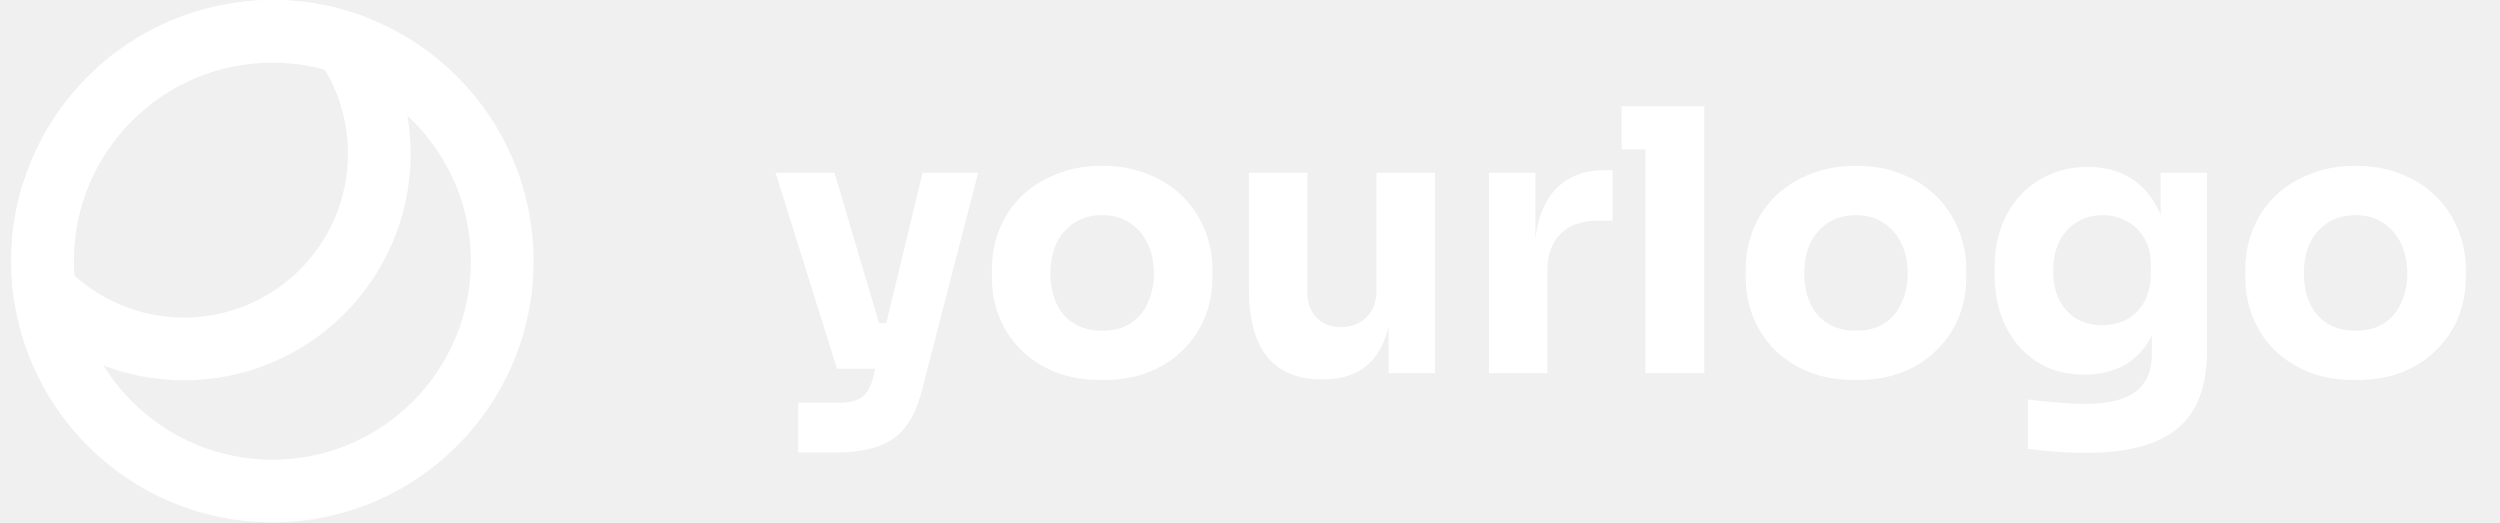
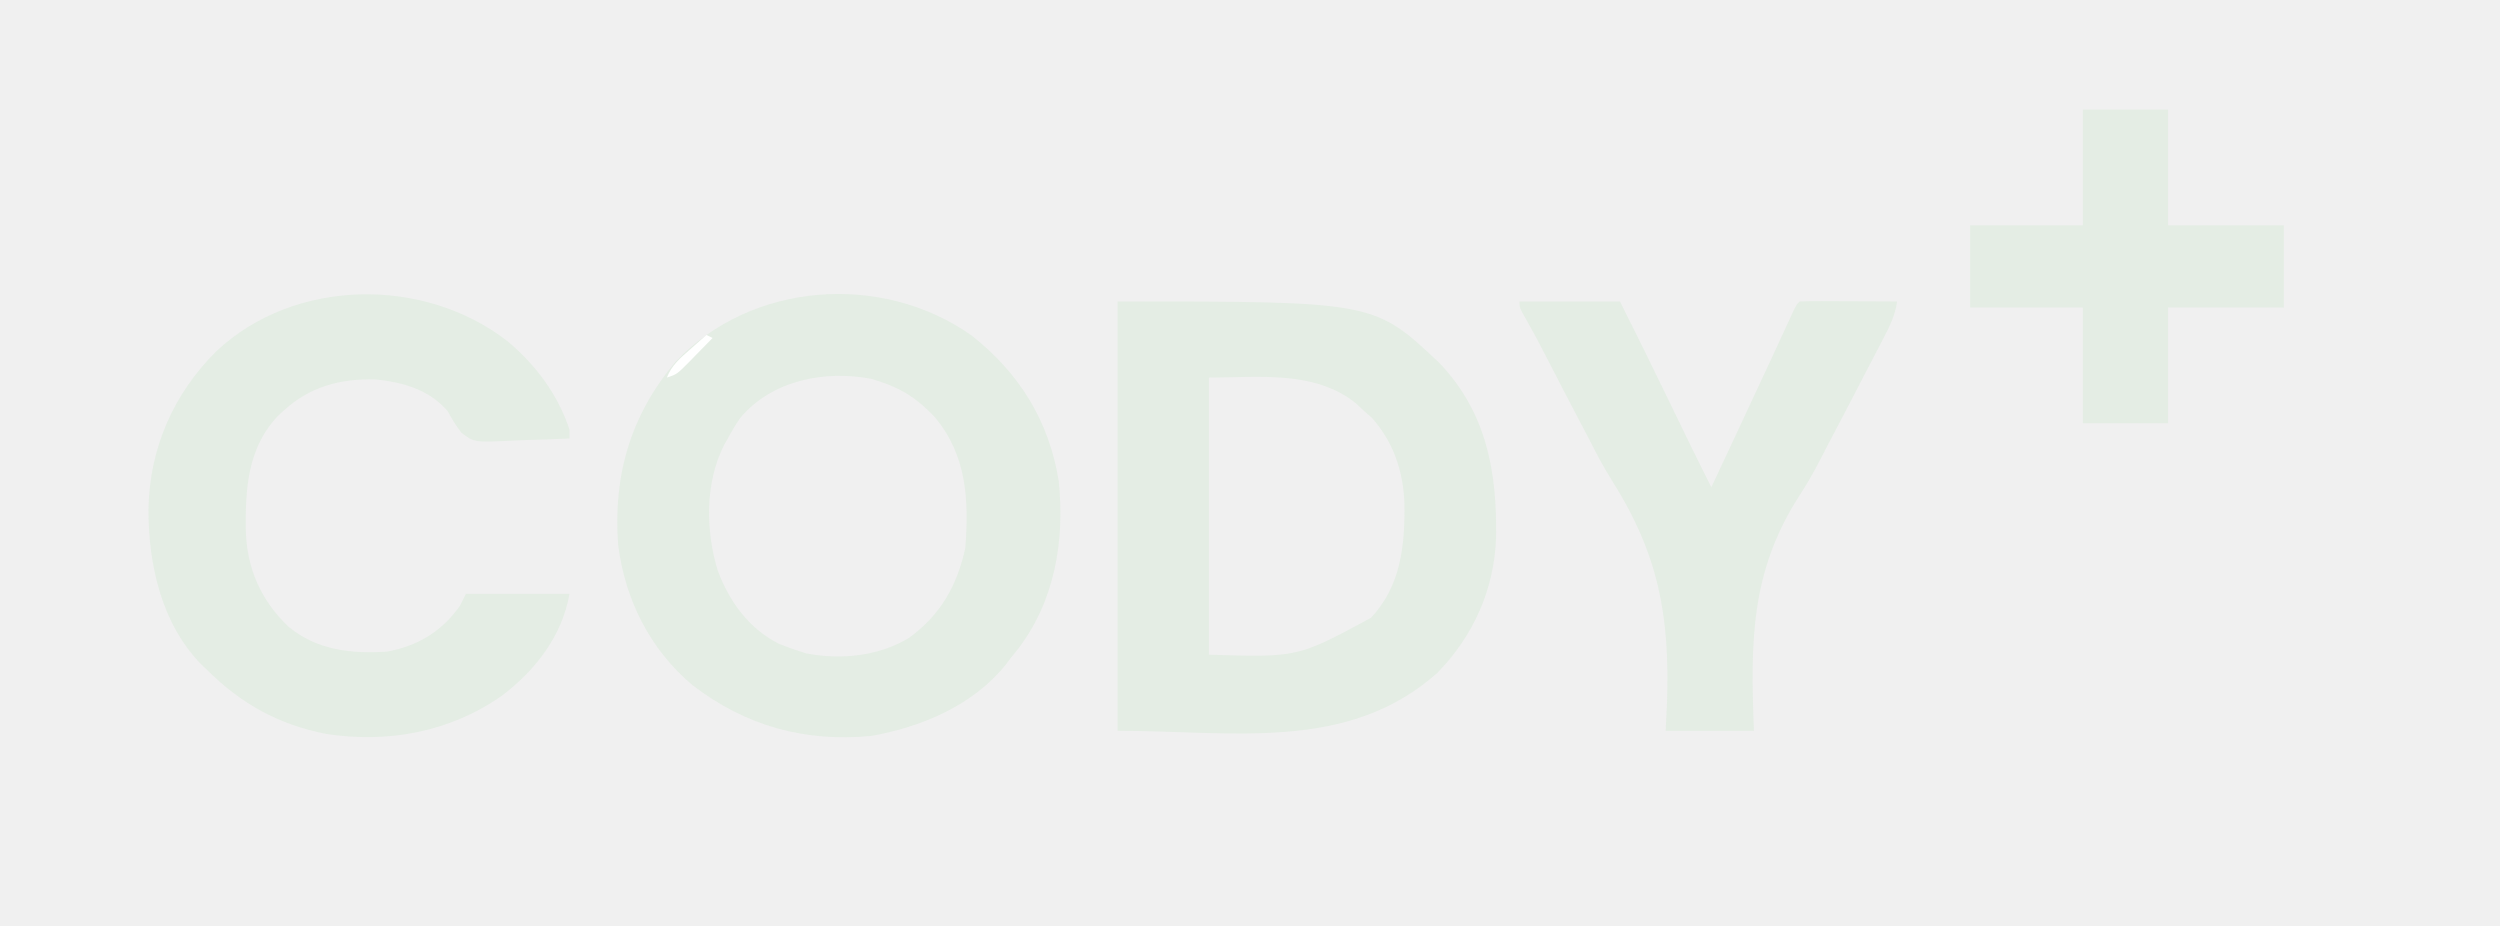
- <svg xmlns="http://www.w3.org/2000/svg" width="134" height="28" viewBox="0 0 134 28" fill="none">
-   <g clip-path="url(#clip0_569_29016)">
-     <circle cx="14.6" cy="14" r="12.32" stroke="white" stroke-width="3.36" />
-     <mask id="mask0_569_29016" style="mask-type:alpha" maskUnits="userSpaceOnUse" x="0" y="0" width="29" height="28">
-       <circle cx="14.6" cy="14" r="14" fill="black" />
-     </mask>
-     <g mask="url(#mask0_569_29016)">
-       <circle cx="9.864" cy="8.235" r="10.467" stroke="white" stroke-width="3.36" />
-     </g>
-   </g>
-   <path d="M42.785 24.253V21.588H45.02C45.36 21.588 45.647 21.542 45.882 21.45C46.117 21.372 46.307 21.235 46.451 21.039C46.594 20.843 46.712 20.575 46.803 20.235L49.45 9.259H52.429L49.43 20.862C49.221 21.699 48.927 22.365 48.548 22.862C48.182 23.358 47.685 23.711 47.058 23.92C46.444 24.142 45.66 24.253 44.706 24.253H42.785ZM46.157 19.765V17.315H48.43V19.765H46.157ZM44.863 19.765L41.57 9.259H44.726L47.842 19.765H44.863ZM59.066 20.372C58.125 20.372 57.288 20.229 56.557 19.941C55.825 19.641 55.204 19.236 54.695 18.726C54.198 18.216 53.819 17.635 53.558 16.982C53.297 16.315 53.166 15.616 53.166 14.884V14.434C53.166 13.689 53.297 12.983 53.558 12.317C53.832 11.637 54.224 11.043 54.734 10.533C55.257 10.024 55.884 9.625 56.616 9.338C57.347 9.037 58.164 8.887 59.066 8.887C59.993 8.887 60.816 9.037 61.535 9.338C62.267 9.625 62.888 10.024 63.397 10.533C63.907 11.043 64.299 11.637 64.573 12.317C64.848 12.983 64.985 13.689 64.985 14.434V14.884C64.985 15.616 64.854 16.315 64.593 16.982C64.331 17.635 63.946 18.216 63.436 18.726C62.94 19.236 62.326 19.641 61.594 19.941C60.862 20.229 60.019 20.372 59.066 20.372ZM59.066 17.726C59.68 17.726 60.189 17.596 60.594 17.334C60.999 17.073 61.306 16.707 61.516 16.237C61.738 15.766 61.849 15.244 61.849 14.669C61.849 14.055 61.738 13.519 61.516 13.062C61.293 12.591 60.973 12.219 60.555 11.944C60.15 11.67 59.654 11.533 59.066 11.533C58.491 11.533 57.994 11.67 57.576 11.944C57.158 12.219 56.838 12.591 56.616 13.062C56.407 13.519 56.302 14.055 56.302 14.669C56.302 15.244 56.407 15.766 56.616 16.237C56.825 16.707 57.138 17.073 57.556 17.334C57.974 17.596 58.478 17.726 59.066 17.726ZM70.799 20.333C69.558 20.333 68.604 19.935 67.938 19.138C67.271 18.328 66.938 17.112 66.938 15.492V9.259H70.074V15.649C70.074 16.224 70.237 16.681 70.564 17.021C70.891 17.36 71.329 17.53 71.877 17.53C72.439 17.53 72.897 17.354 73.249 17.001C73.602 16.648 73.779 16.172 73.779 15.57V9.259H76.915V20H74.425V15.472H74.641C74.641 16.557 74.497 17.465 74.21 18.197C73.935 18.916 73.524 19.451 72.975 19.804C72.426 20.157 71.747 20.333 70.937 20.333H70.799ZM79.806 20V9.259H82.295V13.865H82.237C82.237 12.35 82.557 11.18 83.197 10.357C83.85 9.534 84.791 9.122 86.019 9.122H86.431V11.827H85.647C84.785 11.827 84.118 12.062 83.648 12.532C83.177 12.99 82.942 13.656 82.942 14.532V20H79.806ZM88.193 20V5.692H91.349V20H88.193ZM86.919 8.005V5.692H91.349V8.005H86.919ZM99.471 20.372C98.531 20.372 97.694 20.229 96.963 19.941C96.231 19.641 95.61 19.236 95.101 18.726C94.604 18.216 94.225 17.635 93.964 16.982C93.703 16.315 93.572 15.616 93.572 14.884V14.434C93.572 13.689 93.703 12.983 93.964 12.317C94.238 11.637 94.63 11.043 95.14 10.533C95.662 10.024 96.29 9.625 97.021 9.338C97.753 9.037 98.57 8.887 99.471 8.887C100.399 8.887 101.222 9.037 101.941 9.338C102.673 9.625 103.293 10.024 103.803 10.533C104.313 11.043 104.705 11.637 104.979 12.317C105.253 12.983 105.391 13.689 105.391 14.434V14.884C105.391 15.616 105.26 16.315 104.999 16.982C104.737 17.635 104.352 18.216 103.842 18.726C103.346 19.236 102.732 19.641 102 19.941C101.268 20.229 100.425 20.372 99.471 20.372ZM99.471 17.726C100.086 17.726 100.595 17.596 101 17.334C101.405 17.073 101.712 16.707 101.921 16.237C102.144 15.766 102.255 15.244 102.255 14.669C102.255 14.055 102.144 13.519 101.921 13.062C101.699 12.591 101.379 12.219 100.961 11.944C100.556 11.67 100.059 11.533 99.471 11.533C98.897 11.533 98.4 11.67 97.982 11.944C97.564 12.219 97.244 12.591 97.021 13.062C96.812 13.519 96.708 14.055 96.708 14.669C96.708 15.244 96.812 15.766 97.021 16.237C97.231 16.707 97.544 17.073 97.962 17.334C98.38 17.596 98.883 17.726 99.471 17.726ZM111.813 24.273C111.29 24.273 110.754 24.253 110.206 24.214C109.657 24.175 109.154 24.122 108.696 24.057V21.411C109.154 21.477 109.657 21.529 110.206 21.568C110.768 21.62 111.277 21.646 111.734 21.646C112.584 21.646 113.27 21.548 113.792 21.352C114.328 21.156 114.72 20.856 114.968 20.451C115.217 20.059 115.341 19.549 115.341 18.922V16.786L115.909 15.531C115.883 16.485 115.694 17.302 115.341 17.981C115.001 18.661 114.524 19.183 113.91 19.549C113.296 19.902 112.564 20.078 111.715 20.078C110.983 20.078 110.317 19.948 109.716 19.686C109.128 19.412 108.625 19.033 108.206 18.55C107.788 18.066 107.468 17.504 107.246 16.864C107.024 16.211 106.913 15.505 106.913 14.747V14.296C106.913 13.539 107.03 12.833 107.266 12.18C107.501 11.526 107.841 10.958 108.285 10.474C108.729 9.991 109.258 9.619 109.872 9.357C110.487 9.083 111.166 8.946 111.911 8.946C112.773 8.946 113.518 9.135 114.145 9.514C114.786 9.893 115.289 10.448 115.654 11.18C116.02 11.912 116.216 12.794 116.242 13.826L115.811 13.944V9.259H118.3V18.726C118.3 20.046 118.065 21.111 117.595 21.921C117.124 22.731 116.406 23.326 115.439 23.704C114.485 24.083 113.276 24.273 111.813 24.273ZM112.695 17.432C113.178 17.432 113.616 17.328 114.008 17.119C114.4 16.897 114.707 16.583 114.929 16.178C115.164 15.773 115.282 15.283 115.282 14.708V14.14C115.282 13.578 115.158 13.107 114.91 12.728C114.674 12.336 114.361 12.042 113.969 11.846C113.577 11.637 113.159 11.533 112.714 11.533C112.192 11.533 111.728 11.657 111.323 11.905C110.918 12.153 110.604 12.5 110.382 12.944C110.16 13.388 110.049 13.911 110.049 14.512C110.049 15.126 110.16 15.655 110.382 16.1C110.617 16.531 110.931 16.864 111.323 17.099C111.728 17.321 112.185 17.432 112.695 17.432ZM126.249 20.372C125.308 20.372 124.472 20.229 123.74 19.941C123.009 19.641 122.388 19.236 121.878 18.726C121.382 18.216 121.003 17.635 120.742 16.982C120.48 16.315 120.35 15.616 120.35 14.884V14.434C120.35 13.689 120.48 12.983 120.742 12.317C121.016 11.637 121.408 11.043 121.918 10.533C122.44 10.024 123.067 9.625 123.799 9.338C124.531 9.037 125.348 8.887 126.249 8.887C127.177 8.887 128 9.037 128.719 9.338C129.45 9.625 130.071 10.024 130.581 10.533C131.09 11.043 131.482 11.637 131.757 12.317C132.031 12.983 132.168 13.689 132.168 14.434V14.884C132.168 15.616 132.038 16.315 131.776 16.982C131.515 17.635 131.13 18.216 130.62 18.726C130.123 19.236 129.509 19.641 128.778 19.941C128.046 20.229 127.203 20.372 126.249 20.372ZM126.249 17.726C126.863 17.726 127.373 17.596 127.778 17.334C128.183 17.073 128.49 16.707 128.699 16.237C128.921 15.766 129.032 15.244 129.032 14.669C129.032 14.055 128.921 13.519 128.699 13.062C128.477 12.591 128.157 12.219 127.739 11.944C127.334 11.67 126.837 11.533 126.249 11.533C125.674 11.533 125.178 11.67 124.76 11.944C124.341 12.219 124.021 12.591 123.799 13.062C123.59 13.519 123.486 14.055 123.486 14.669C123.486 15.244 123.59 15.766 123.799 16.237C124.008 16.707 124.322 17.073 124.74 17.334C125.158 17.596 125.661 17.726 126.249 17.726Z" fill="white" />
-   <defs>
-     <clipPath id="clip0_569_29016">
-       <rect width="28" height="28" fill="white" transform="translate(0.599609)" />
-     </clipPath>
-   </defs>
+ <svg xmlns="http://www.w3.org/2000/svg" version="1.1" width="821" height="304">
+   <path d="M0 0 C15.647 12.315 25.497 28.05 28.652 47.832 C30.699 67.444 27.331 87.552 14.988 103.375 C13.989 104.607 13.989 104.607 12.969 105.863 C12.436 106.571 11.904 107.279 11.355 108.008 C0.647 121.479 -16.377 128.618 -32.906 131.551 C-54.765 133.63 -74.148 128.294 -91.625 114.871 C-105.591 103.103 -113.702 86.9 -116.031 68.863 C-117.739 46.056 -112.001 26.331 -97.246 8.734 C-72.19 -17.744 -29.353 -20.691 0 0 Z M-75.844 27 C-77.399 29.228 -78.741 31.473 -80.031 33.863 C-80.421 34.55 -80.81 35.237 -81.211 35.945 C-87.54 48.396 -87.319 64.052 -83.344 77.176 C-79.586 87.282 -73.176 96.233 -63.371 101.215 C-60.942 102.209 -58.541 103.096 -56.031 103.863 C-55.144 104.149 -55.144 104.149 -54.238 104.441 C-42.845 106.619 -30.508 105.394 -20.543 99.355 C-10.209 91.888 -4.732 82.196 -2.031 69.863 C-0.811 54.122 -1.511 39.445 -12.031 26.863 C-17.605 20.862 -23.203 17.256 -31.031 14.863 C-31.623 14.672 -32.215 14.482 -32.824 14.285 C-48.157 11.354 -65.409 14.698 -75.844 27 Z " fill="#e4ede4" transform="translate(319.0312,110.1367)" />
+   <path d="M0 0 C84.337 0 84.337 0 105.812 20.312 C121.266 36.66 124.644 55.966 124.312 77.578 C123.72 94.568 116.871 109.837 105 122 C75.605 148.102 38.055 141 0 141 C0 94.47 0 47.94 0 0 Z M30 25 C30 55.03 30 85.06 30 116 C59.154 116.903 59.154 116.903 83.18 103.914 C93.034 93.552 94.419 80.025 94.215 66.336 C93.844 55.785 90.602 46.191 83.562 38.25 C82.294 37.136 82.294 37.136 81 36 C79.639 34.732 79.639 34.732 78.25 33.438 C64.769 22.529 46.11 25 30 25 Z " fill="#e4ede4" transform="translate(367,99)" />
+   <path d="M0 0 C9.272 7.714 16.516 17.429 20.395 28.992 C20.395 29.982 20.395 30.972 20.395 31.992 C15.823 32.216 11.255 32.379 6.68 32.487 C5.127 32.532 3.574 32.593 2.022 32.671 C-10.894 33.306 -10.894 33.306 -15.116 30.065 C-16.875 27.785 -18.228 25.514 -19.605 22.992 C-25.738 15.939 -34.037 13.596 -43.137 12.609 C-54.765 12.223 -64.985 14.991 -73.605 22.992 C-74.148 23.494 -74.691 23.995 -75.25 24.512 C-85.353 35.024 -86.064 48.718 -85.883 62.406 C-85.465 74.826 -80.877 85.201 -71.855 93.805 C-62.551 101.502 -51.273 102.74 -39.605 101.992 C-29.548 100.203 -21.49 95.369 -15.605 86.992 C-14.615 85.012 -14.615 85.012 -13.605 82.992 C-2.385 82.992 8.835 82.992 20.395 82.992 C18.105 96.727 9.092 108.342 -1.934 116.566 C-18.882 128.427 -39.324 132.147 -59.605 128.992 C-75.116 125.946 -87.371 119.168 -98.605 107.992 C-99.231 107.402 -99.856 106.811 -100.5 106.203 C-113.563 92.815 -117.863 73.444 -117.854 55.404 C-117.587 35.398 -109.672 17.322 -95.504 3.279 C-69.858 -20.756 -27.353 -21.225 0 0 Z " fill="#e4ede4" transform="translate(166.6055,112.0078)" />
+   <path d="M0 0 C10.89 0 21.78 0 33 0 C38.462 10.876 43.834 21.79 49.125 32.75 C53.688 42.199 58.275 51.631 63 61 C64.891 56.973 66.781 52.946 68.67 48.919 C69.347 47.476 70.024 46.033 70.701 44.59 C74.438 36.627 78.165 28.66 81.855 20.676 C82.156 20.026 82.456 19.377 82.766 18.708 C84.197 15.614 85.625 12.519 87.05 9.423 C87.557 8.326 88.064 7.228 88.586 6.098 C89.03 5.134 89.474 4.169 89.931 3.176 C91 1 91 1 92 0 C94.376 -0.088 96.722 -0.115 99.098 -0.098 C100.161 -0.096 100.161 -0.096 101.246 -0.093 C103.518 -0.088 105.79 -0.075 108.062 -0.062 C109.6 -0.057 111.137 -0.053 112.674 -0.049 C116.449 -0.038 120.225 -0.021 124 0 C123.386 4.63 121.46 8.395 119.316 12.477 C118.946 13.194 118.575 13.912 118.193 14.652 C116.989 16.98 115.776 19.302 114.562 21.625 C113.726 23.237 112.89 24.85 112.055 26.462 C108.401 33.508 104.736 40.549 101.021 47.562 C100.288 48.957 99.567 50.359 98.858 51.766 C96.713 55.973 94.399 59.971 91.824 63.933 C75.83 88.824 75.849 111.975 77 141 C67.43 141 57.86 141 48 141 C48.148 137.892 48.296 134.784 48.449 131.582 C49.375 102.901 45.593 82.895 30.261 58.623 C27.456 54.18 25.053 49.564 22.688 44.875 C21.952 43.48 21.214 42.087 20.473 40.695 C18.438 36.847 16.433 32.984 14.434 29.117 C14.12 28.51 13.806 27.903 13.482 27.278 C11.926 24.268 10.371 21.258 8.819 18.246 C5.324 11.47 5.324 11.47 1.586 4.828 C0 2 0 2 0 0 Z " fill="#e4ede4" transform="translate(499,99)" />
+   <path d="M0 0 C9.24 0 18.48 0 28 0 C28 12.54 28 25.08 28 38 C40.54 38 53.08 38 66 38 C66 46.91 66 55.82 66 65 C53.46 65 40.92 65 28 65 C28 77.54 28 90.08 28 103 C18.76 103 9.52 103 0 103 C0 90.46 0 77.92 0 65 C-12.21 65 -24.42 65 -37 65 C-37 56.09 -37 47.18 -37 38 C-24.79 38 -12.58 38 0 38 C0 25.46 0 12.92 0 0 Z " fill="#e4ede4" transform="translate(684,36)" />
+   <path d="M0 0 C0.66 0.33 1.32 0.66 2 1 C0.069 2.985 -1.87 4.963 -3.812 6.938 C-4.36 7.501 -4.907 8.065 -5.471 8.646 C-9.66 12.887 -9.66 12.887 -13 14 C-11.434 9.963 -8.558 7.529 -5.375 4.75 C-4.859 4.291 -4.344 3.832 -3.812 3.359 C-2.547 2.234 -1.274 1.116 0 0 Z " fill="#ffffff" transform="translate(232,110)" />
</svg>
